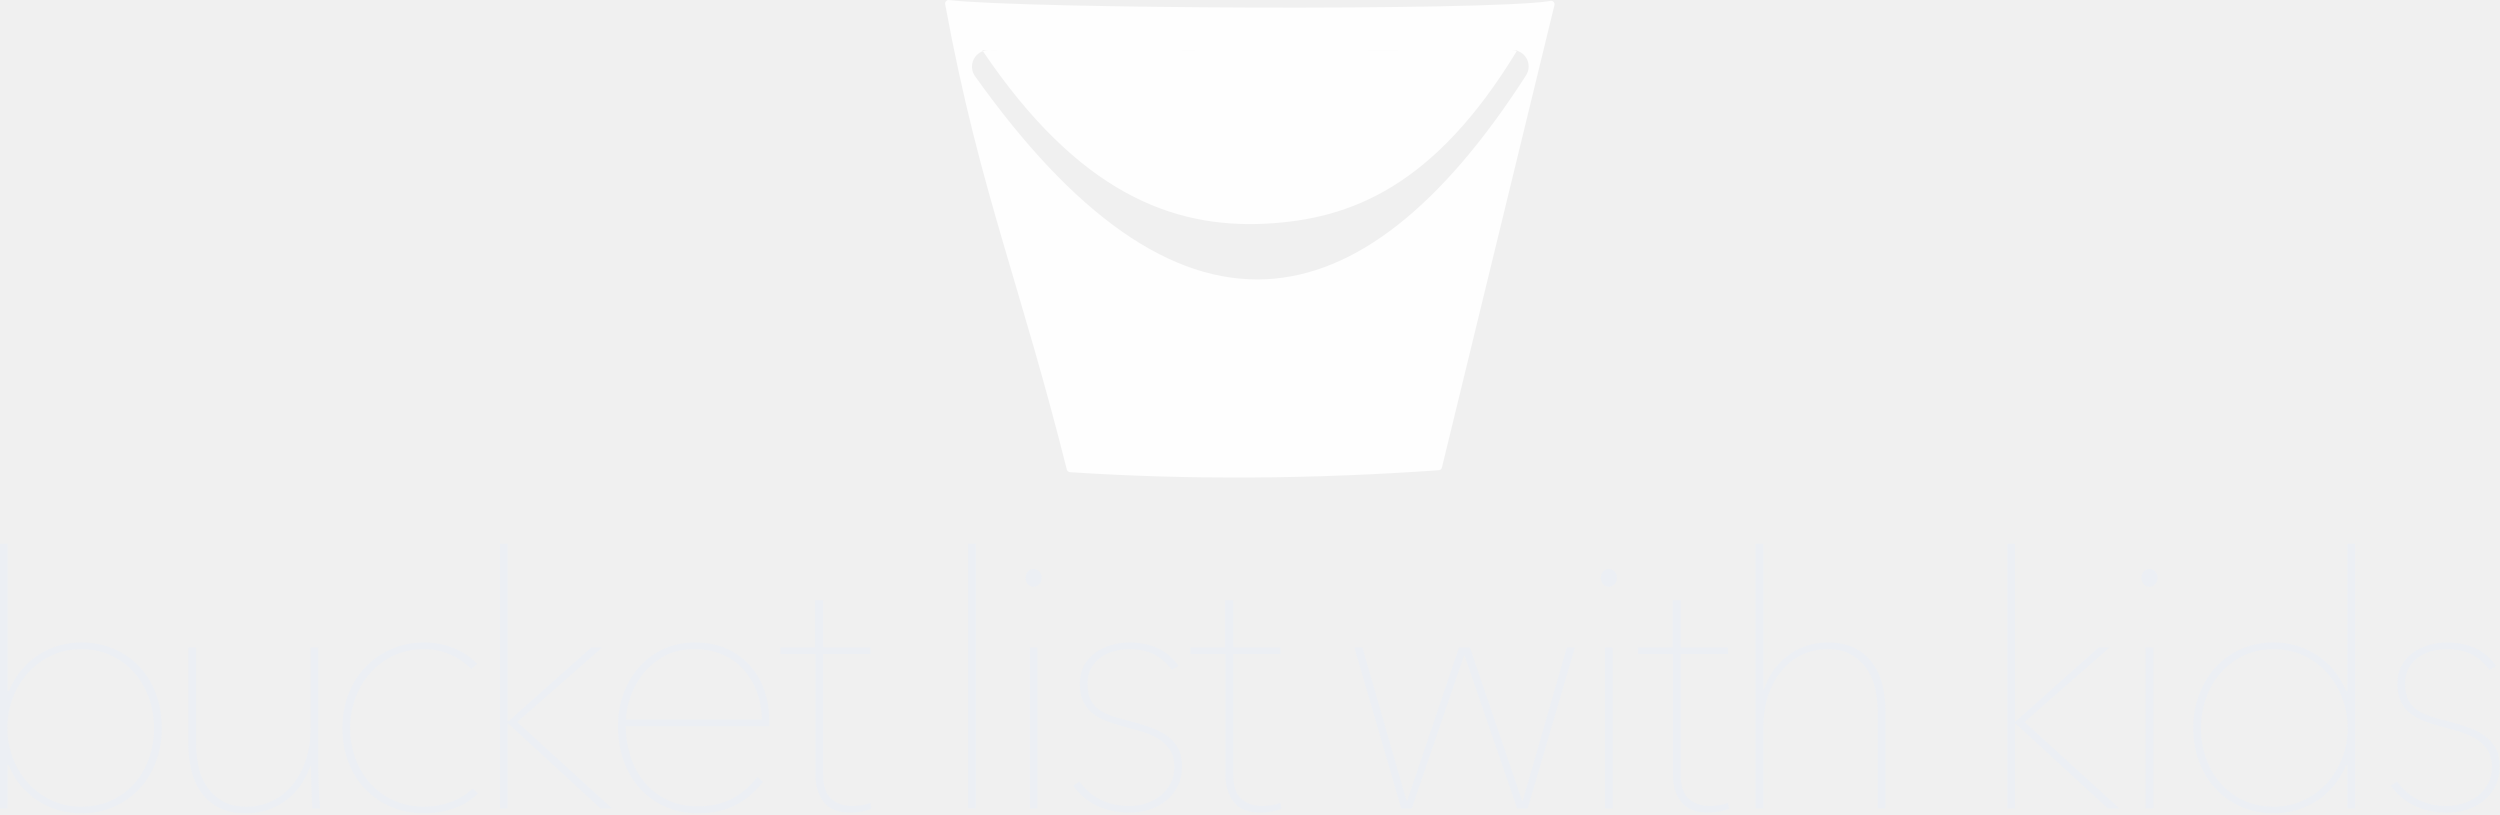
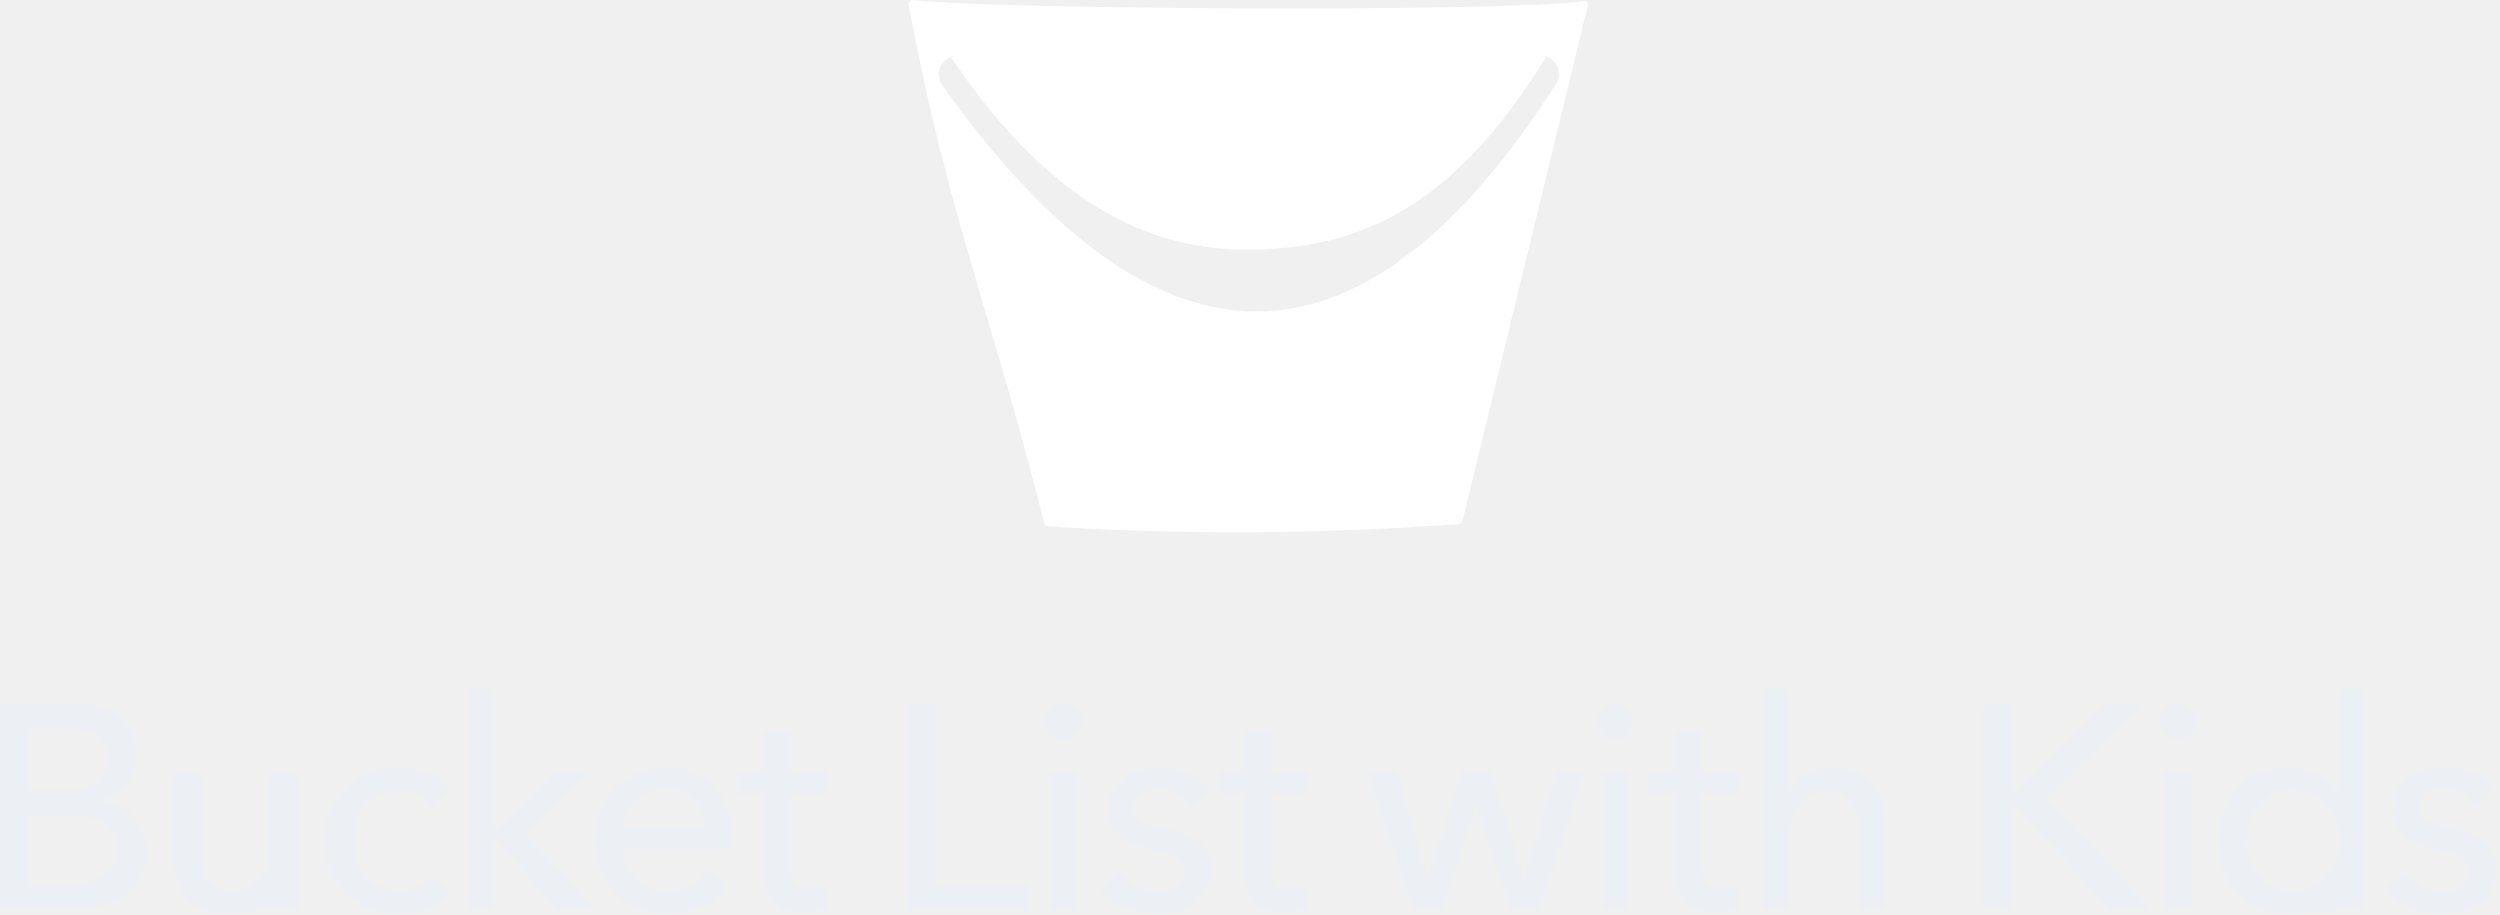
- <svg xmlns="http://www.w3.org/2000/svg" width="100%" height="100%" viewBox="0 0 1904 620" version="1.1" xml:space="preserve" style="fill-rule:evenodd;clip-rule:evenodd;stroke-linejoin:round;stroke-miterlimit:1.414;">
-   <g transform="matrix(7.35728,0,0,7.35728,-522.038,-4591.89)">
-     <path d="M71.861,695.674c0.725,-1.667 1.758,-2.923 3.099,-3.769c1.341,-0.846 2.809,-1.269 4.404,-1.269c1.233,0 2.362,0.224 3.389,0.671c1.027,0.447 1.909,1.063 2.646,1.848c0.737,0.786 1.305,1.722 1.704,2.809c0.398,1.088 0.598,2.272 0.598,3.552c0,1.257 -0.206,2.423 -0.617,3.498c-0.41,1.075 -0.984,2.006 -1.721,2.791c-0.737,0.785 -1.619,1.401 -2.646,1.848c-1.027,0.447 -2.145,0.671 -3.353,0.671c-0.797,0 -1.576,-0.109 -2.338,-0.326c-0.761,-0.218 -1.468,-0.538 -2.12,-0.961c-0.652,-0.423 -1.244,-0.942 -1.776,-1.558c-0.532,-0.616 -0.954,-1.335 -1.269,-2.157l-0.108,0l0,4.495l-0.798,0l0,-27.402l0.798,0l0,15.259l0.108,0Zm15.042,3.842c0,-1.087 -0.175,-2.126 -0.525,-3.117c-0.351,-0.99 -0.852,-1.86 -1.505,-2.609c-0.652,-0.749 -1.443,-1.348 -2.374,-1.795c-0.93,-0.447 -1.975,-0.67 -3.135,-0.67c-1.111,0 -2.132,0.217 -3.063,0.652c-0.93,0.435 -1.733,1.021 -2.41,1.758c-0.676,0.737 -1.208,1.601 -1.595,2.592c-0.386,0.99 -0.58,2.042 -0.58,3.153c0,1.112 0.194,2.163 0.58,3.153c0.387,0.991 0.919,1.855 1.595,2.592c0.677,0.737 1.48,1.323 2.41,1.758c0.931,0.435 1.952,0.652 3.063,0.652c1.16,0 2.205,-0.217 3.135,-0.652c0.931,-0.435 1.722,-1.021 2.374,-1.758c0.653,-0.737 1.154,-1.601 1.505,-2.592c0.35,-0.99 0.525,-2.029 0.525,-3.117Z" style="fill:#eceff4;fill-rule:nonzero;" />
-     <path d="M103.069,703.431c-0.266,0.773 -0.623,1.468 -1.07,2.084c-0.447,0.616 -0.96,1.13 -1.54,1.54c-0.58,0.411 -1.208,0.725 -1.885,0.943c-0.676,0.217 -1.377,0.326 -2.102,0.326c-1.16,0 -2.126,-0.205 -2.9,-0.616c-0.773,-0.411 -1.389,-0.955 -1.848,-1.631c-0.459,-0.677 -0.785,-1.438 -0.979,-2.284c-0.193,-0.845 -0.29,-1.703 -0.29,-2.573l0,-10.076l0.798,0l0,10.003c0,0.701 0.072,1.432 0.217,2.193c0.145,0.761 0.417,1.456 0.816,2.084c0.398,0.629 0.93,1.154 1.594,1.577c0.665,0.423 1.529,0.634 2.592,0.634c0.918,0 1.782,-0.187 2.592,-0.562c0.809,-0.374 1.51,-0.912 2.102,-1.612c0.592,-0.701 1.063,-1.553 1.413,-2.556c0.351,-1.003 0.526,-2.144 0.526,-3.425l0,-8.336l0.797,0l0,12.468c0,0.266 0.006,0.592 0.018,0.979c0.012,0.386 0.025,0.779 0.037,1.178c0.012,0.398 0.03,0.779 0.054,1.141c0.024,0.363 0.048,0.665 0.072,0.907l-0.797,0c-0.024,-0.242 -0.042,-0.544 -0.054,-0.907c-0.012,-0.362 -0.024,-0.755 -0.037,-1.178c-0.012,-0.422 -0.024,-0.833 -0.036,-1.232c-0.012,-0.399 -0.018,-0.755 -0.018,-1.069l-0.072,0Z" style="fill:#eceff4;fill-rule:nonzero;" />
-     <path d="M119.741,693.391c-0.628,-0.653 -1.365,-1.16 -2.211,-1.522c-0.845,-0.363 -1.727,-0.544 -2.645,-0.544c-1.184,0 -2.248,0.223 -3.19,0.67c-0.942,0.447 -1.746,1.046 -2.41,1.795c-0.665,0.749 -1.178,1.619 -1.541,2.609c-0.362,0.991 -0.543,2.03 -0.543,3.117c0,1.088 0.181,2.127 0.543,3.117c0.363,0.991 0.876,1.855 1.541,2.592c0.664,0.737 1.468,1.323 2.41,1.758c0.942,0.435 2.006,0.652 3.19,0.652c0.918,0 1.818,-0.157 2.7,-0.471c0.882,-0.314 1.649,-0.785 2.301,-1.413l0.544,0.507c-0.725,0.725 -1.577,1.25 -2.555,1.577c-0.979,0.326 -1.976,0.489 -2.99,0.489c-1.233,0 -2.362,-0.218 -3.389,-0.652c-1.027,-0.435 -1.921,-1.04 -2.683,-1.813c-0.761,-0.773 -1.353,-1.703 -1.776,-2.791c-0.422,-1.087 -0.634,-2.271 -0.634,-3.552c0,-1.28 0.212,-2.464 0.634,-3.552c0.423,-1.087 1.015,-2.023 1.776,-2.809c0.762,-0.785 1.656,-1.401 2.683,-1.848c1.027,-0.447 2.156,-0.671 3.389,-0.671c1.063,0 2.072,0.194 3.026,0.58c0.955,0.387 1.77,0.93 2.447,1.631l-0.617,0.544Z" style="fill:#eceff4;fill-rule:nonzero;" />
-     <path d="M123.547,698.828l8.627,-7.684l1.123,0l-8.807,7.72l9.822,8.953l-1.196,0l-9.569,-8.808l-0.036,0l0,8.808l-0.797,0l0,-27.402l0.797,0l0,18.413l0.036,0Z" style="fill:#eceff4;fill-rule:nonzero;" />
-     <path d="M135.726,699.299c0,1.015 0.151,2.018 0.453,3.008c0.302,0.991 0.761,1.879 1.377,2.664c0.616,0.786 1.395,1.42 2.338,1.903c0.942,0.483 2.054,0.725 3.334,0.725c1.305,0 2.465,-0.26 3.48,-0.779c1.015,-0.52 1.897,-1.275 2.646,-2.266l0.58,0.508c-0.822,1.063 -1.782,1.873 -2.882,2.428c-1.099,0.556 -2.374,0.834 -3.824,0.834c-1.232,0 -2.356,-0.224 -3.37,-0.671c-1.015,-0.447 -1.891,-1.069 -2.628,-1.866c-0.737,-0.798 -1.305,-1.752 -1.704,-2.864c-0.398,-1.111 -0.598,-2.319 -0.598,-3.624c0,-1.257 0.206,-2.416 0.616,-3.48c0.411,-1.063 0.973,-1.981 1.686,-2.754c0.713,-0.774 1.552,-1.372 2.519,-1.794c0.966,-0.423 2.005,-0.635 3.117,-0.635c1.305,0 2.44,0.23 3.407,0.689c0.967,0.459 1.77,1.063 2.41,1.812c0.641,0.749 1.118,1.601 1.432,2.555c0.314,0.955 0.471,1.927 0.471,2.918l0,0.689l-14.86,0Zm14.099,-0.689c-0.024,-1.087 -0.211,-2.078 -0.562,-2.972c-0.35,-0.894 -0.827,-1.661 -1.431,-2.301c-0.605,-0.641 -1.329,-1.136 -2.175,-1.487c-0.846,-0.35 -1.788,-0.525 -2.827,-0.525c-1.257,0 -2.332,0.26 -3.226,0.779c-0.894,0.52 -1.625,1.16 -2.193,1.921c-0.568,0.761 -0.985,1.559 -1.25,2.392c-0.266,0.834 -0.399,1.565 -0.399,2.193l14.063,0Z" style="fill:#eceff4;fill-rule:nonzero;" />
-     <path d="M161.17,707.853c-0.29,0.121 -0.628,0.217 -1.015,0.29c-0.387,0.072 -0.761,0.108 -1.124,0.108c-1.305,0 -2.241,-0.368 -2.809,-1.105c-0.568,-0.737 -0.851,-1.661 -0.851,-2.773l0,-12.541l-3.625,0l0,-0.688l3.588,0l0,-4.893l0.834,0l0,4.893l4.893,0l0,0.688l-4.893,0l0,12.541c0,1.136 0.278,1.951 0.834,2.447c0.555,0.495 1.292,0.743 2.211,0.743c0.676,0 1.292,-0.109 1.848,-0.326l0.109,0.616Z" style="fill:#eceff4;fill-rule:nonzero;" />
-     <rect x="171.173" y="680.415" width="0.797" height="27.401" style="fill:#eceff4;fill-rule:nonzero;" />
-     <path d="M177.951,684.873c-0.217,0 -0.41,-0.084 -0.58,-0.253c-0.169,-0.17 -0.253,-0.399 -0.253,-0.689c0,-0.266 0.084,-0.483 0.253,-0.653c0.17,-0.169 0.363,-0.253 0.58,-0.253c0.218,0 0.411,0.084 0.58,0.253c0.169,0.17 0.254,0.387 0.254,0.653c0,0.29 -0.091,0.519 -0.272,0.689c-0.181,0.169 -0.368,0.253 -0.562,0.253Zm-0.398,22.944l0,-16.673l0.797,0l0,16.673l-0.797,0Z" style="fill:#eceff4;fill-rule:nonzero;" />
-     <path d="M193.319,703.467c0,0.749 -0.145,1.42 -0.435,2.012c-0.29,0.592 -0.682,1.093 -1.178,1.504c-0.495,0.411 -1.069,0.725 -1.721,0.942c-0.653,0.218 -1.353,0.326 -2.102,0.326c-1.233,0 -2.35,-0.235 -3.353,-0.706c-1.003,-0.472 -1.831,-1.166 -2.483,-2.084l0.652,-0.435c1.209,1.691 2.948,2.537 5.22,2.537c0.531,0 1.069,-0.085 1.613,-0.254c0.543,-0.169 1.039,-0.423 1.486,-0.761c0.447,-0.338 0.809,-0.761 1.087,-1.269c0.278,-0.507 0.417,-1.087 0.417,-1.739c0,-0.774 -0.175,-1.402 -0.526,-1.885c-0.35,-0.483 -0.791,-0.87 -1.323,-1.16c-0.531,-0.29 -1.117,-0.526 -1.757,-0.707c-0.641,-0.181 -1.239,-0.344 -1.795,-0.489c-0.604,-0.169 -1.172,-0.357 -1.703,-0.562c-0.532,-0.205 -0.997,-0.471 -1.396,-0.797c-0.398,-0.327 -0.712,-0.731 -0.942,-1.215c-0.229,-0.483 -0.344,-1.087 -0.344,-1.812c0,-0.725 0.145,-1.353 0.435,-1.885c0.29,-0.531 0.676,-0.972 1.16,-1.323c0.483,-0.35 1.033,-0.616 1.649,-0.797c0.616,-0.181 1.238,-0.272 1.866,-0.272c2.272,0 3.975,0.81 5.111,2.429l-0.689,0.398c-0.556,-0.725 -1.184,-1.262 -1.885,-1.613c-0.7,-0.35 -1.546,-0.525 -2.537,-0.525c-0.459,0 -0.942,0.06 -1.45,0.181c-0.507,0.121 -0.972,0.32 -1.395,0.598c-0.423,0.278 -0.773,0.647 -1.051,1.106c-0.278,0.459 -0.417,1.015 -0.417,1.667c0,0.725 0.115,1.305 0.344,1.74c0.23,0.435 0.55,0.785 0.961,1.051c0.411,0.266 0.906,0.489 1.486,0.67c0.58,0.182 1.22,0.357 1.921,0.526c0.652,0.169 1.287,0.368 1.903,0.598c0.616,0.23 1.16,0.513 1.631,0.852c0.471,0.338 0.846,0.761 1.124,1.268c0.277,0.508 0.416,1.136 0.416,1.885Z" style="fill:#eceff4;fill-rule:nonzero;" />
-     <path d="M203.613,707.853c-0.29,0.121 -0.628,0.217 -1.015,0.29c-0.386,0.072 -0.761,0.108 -1.123,0.108c-1.305,0 -2.242,-0.368 -2.809,-1.105c-0.568,-0.737 -0.852,-1.661 -0.852,-2.773l0,-12.541l-3.625,0l0,-0.688l3.589,0l0,-4.893l0.833,0l0,4.893l4.893,0l0,0.688l-4.893,0l0,12.541c0,1.136 0.278,1.951 0.834,2.447c0.556,0.495 1.293,0.743 2.211,0.743c0.676,0 1.293,-0.109 1.848,-0.326l0.109,0.616Z" style="fill:#eceff4;fill-rule:nonzero;" />
-     <path d="M229.093,707.817l-1.087,0l-5.437,-15.803l-0.072,0l-5.401,15.803l-1.087,0l-4.857,-16.673l0.834,0l4.567,15.875l0.072,0l5.364,-15.875l1.124,0l5.401,15.875l0.072,0l4.567,-15.875l0.834,0l-4.894,16.673Z" style="fill:#eceff4;fill-rule:nonzero;" />
-     <path d="M237.502,684.873c-0.217,0 -0.41,-0.084 -0.58,-0.253c-0.169,-0.17 -0.253,-0.399 -0.253,-0.689c0,-0.266 0.084,-0.483 0.253,-0.653c0.17,-0.169 0.363,-0.253 0.58,-0.253c0.218,0 0.411,0.084 0.58,0.253c0.169,0.17 0.254,0.387 0.254,0.653c0,0.29 -0.091,0.519 -0.272,0.689c-0.181,0.169 -0.368,0.253 -0.562,0.253Zm-0.398,22.944l0,-16.673l0.797,0l0,16.673l-0.797,0Z" style="fill:#eceff4;fill-rule:nonzero;" />
-     <path d="M249.934,707.853c-0.29,0.121 -0.628,0.217 -1.014,0.29c-0.387,0.072 -0.762,0.108 -1.124,0.108c-1.305,0 -2.241,-0.368 -2.809,-1.105c-0.568,-0.737 -0.852,-1.661 -0.852,-2.773l0,-12.541l-3.624,0l0,-0.688l3.588,0l0,-4.893l0.834,0l0,4.893l4.893,0l0,0.688l-4.893,0l0,12.541c0,1.136 0.277,1.951 0.833,2.447c0.556,0.495 1.293,0.743 2.211,0.743c0.677,0 1.293,-0.109 1.849,-0.326l0.108,0.616Z" style="fill:#eceff4;fill-rule:nonzero;" />
-     <path d="M253.559,695.529c0.242,-0.773 0.586,-1.462 1.033,-2.066c0.447,-0.604 0.96,-1.117 1.54,-1.54c0.58,-0.423 1.209,-0.743 1.885,-0.961c0.677,-0.217 1.377,-0.326 2.102,-0.326c1.16,0 2.127,0.206 2.9,0.616c0.773,0.411 1.389,0.955 1.849,1.631c0.459,0.677 0.785,1.438 0.978,2.284c0.193,0.846 0.29,1.703 0.29,2.573l0,10.077l-0.797,0l0,-10.004c0,-0.677 -0.073,-1.402 -0.218,-2.175c-0.145,-0.773 -0.417,-1.474 -0.815,-2.102c-0.399,-0.628 -0.937,-1.154 -1.613,-1.577c-0.677,-0.423 -1.535,-0.634 -2.574,-0.634c-0.918,0 -1.782,0.187 -2.591,0.562c-0.81,0.374 -1.51,0.912 -2.102,1.613c-0.592,0.7 -1.064,1.552 -1.414,2.555c-0.35,1.003 -0.526,2.144 -0.526,3.425l0,8.337l-0.797,0l0,-27.402l0.797,0l0,15.114l0.073,0Z" style="fill:#eceff4;fill-rule:nonzero;" />
-     <path d="M279.583,698.828l8.626,-7.684l1.124,0l-8.808,7.72l9.823,8.953l-1.196,0l-9.569,-8.808l-0.036,0l0,8.808l-0.798,0l0,-27.402l0.798,0l0,18.413l0.036,0Z" style="fill:#eceff4;fill-rule:nonzero;" />
-     <path d="M293.465,684.873c-0.217,0 -0.411,-0.084 -0.58,-0.253c-0.169,-0.17 -0.254,-0.399 -0.254,-0.689c0,-0.266 0.085,-0.483 0.254,-0.653c0.169,-0.169 0.363,-0.253 0.58,-0.253c0.217,0 0.411,0.084 0.58,0.253c0.169,0.17 0.254,0.387 0.254,0.653c0,0.29 -0.091,0.519 -0.272,0.689c-0.181,0.169 -0.369,0.253 -0.562,0.253Zm-0.399,22.944l0,-16.673l0.798,0l0,16.673l-0.798,0Z" style="fill:#eceff4;fill-rule:nonzero;" />
-     <path d="M313.944,680.415l0.797,0l0,27.402l-0.797,0l0,-4.495l-0.109,0c-0.725,1.643 -1.758,2.888 -3.099,3.733c-1.341,0.846 -2.809,1.269 -4.404,1.269c-1.208,0 -2.326,-0.224 -3.353,-0.671c-1.027,-0.447 -1.909,-1.063 -2.645,-1.848c-0.737,-0.785 -1.311,-1.716 -1.722,-2.791c-0.411,-1.075 -0.616,-2.241 -0.616,-3.498c0,-1.256 0.205,-2.428 0.616,-3.515c0.411,-1.088 0.985,-2.03 1.722,-2.828c0.736,-0.797 1.618,-1.419 2.645,-1.866c1.027,-0.447 2.145,-0.671 3.353,-0.671c1.595,0 3.063,0.423 4.404,1.269c1.341,0.846 2.374,2.102 3.099,3.769l0.109,0l0,-15.259Zm-15.151,19.101c0,1.088 0.175,2.127 0.526,3.117c0.35,0.991 0.851,1.855 1.504,2.592c0.652,0.737 1.444,1.323 2.374,1.758c0.93,0.435 1.975,0.652 3.135,0.652c1.112,0 2.133,-0.217 3.063,-0.652c0.93,-0.435 1.734,-1.021 2.41,-1.758c0.677,-0.737 1.208,-1.601 1.595,-2.592c0.387,-0.99 0.58,-2.041 0.58,-3.153c0,-1.111 -0.193,-2.163 -0.58,-3.153c-0.387,-0.991 -0.918,-1.855 -1.595,-2.592c-0.676,-0.737 -1.48,-1.323 -2.41,-1.758c-0.93,-0.435 -1.951,-0.652 -3.063,-0.652c-1.16,0 -2.205,0.223 -3.135,0.67c-0.93,0.447 -1.722,1.046 -2.374,1.795c-0.653,0.749 -1.154,1.619 -1.504,2.609c-0.351,0.991 -0.526,2.03 -0.526,3.117Z" style="fill:#eceff4;fill-rule:nonzero;" />
-     <path d="M329.71,703.467c0,0.749 -0.145,1.42 -0.435,2.012c-0.29,0.592 -0.682,1.093 -1.178,1.504c-0.495,0.411 -1.069,0.725 -1.721,0.942c-0.653,0.218 -1.353,0.326 -2.102,0.326c-1.233,0 -2.35,-0.235 -3.353,-0.706c-1.003,-0.472 -1.831,-1.166 -2.483,-2.084l0.652,-0.435c1.209,1.691 2.948,2.537 5.22,2.537c0.531,0 1.069,-0.085 1.613,-0.254c0.543,-0.169 1.039,-0.423 1.486,-0.761c0.447,-0.338 0.809,-0.761 1.087,-1.269c0.278,-0.507 0.417,-1.087 0.417,-1.739c0,-0.774 -0.175,-1.402 -0.526,-1.885c-0.35,-0.483 -0.791,-0.87 -1.323,-1.16c-0.531,-0.29 -1.117,-0.526 -1.758,-0.707c-0.64,-0.181 -1.238,-0.344 -1.794,-0.489c-0.604,-0.169 -1.172,-0.357 -1.703,-0.562c-0.532,-0.205 -0.997,-0.471 -1.396,-0.797c-0.398,-0.327 -0.712,-0.731 -0.942,-1.215c-0.23,-0.483 -0.344,-1.087 -0.344,-1.812c0,-0.725 0.145,-1.353 0.435,-1.885c0.29,-0.531 0.676,-0.972 1.159,-1.323c0.484,-0.35 1.033,-0.616 1.65,-0.797c0.616,-0.181 1.238,-0.272 1.866,-0.272c2.272,0 3.975,0.81 5.111,2.429l-0.689,0.398c-0.556,-0.725 -1.184,-1.262 -1.885,-1.613c-0.7,-0.35 -1.546,-0.525 -2.537,-0.525c-0.459,0 -0.942,0.06 -1.45,0.181c-0.507,0.121 -0.972,0.32 -1.395,0.598c-0.423,0.278 -0.773,0.647 -1.051,1.106c-0.278,0.459 -0.417,1.015 -0.417,1.667c0,0.725 0.115,1.305 0.344,1.74c0.23,0.435 0.55,0.785 0.961,1.051c0.411,0.266 0.906,0.489 1.486,0.67c0.58,0.182 1.22,0.357 1.921,0.526c0.652,0.169 1.287,0.368 1.903,0.598c0.616,0.23 1.16,0.513 1.631,0.852c0.471,0.338 0.846,0.761 1.123,1.268c0.278,0.508 0.417,1.136 0.417,1.885Z" style="fill:#eceff4;fill-rule:nonzero;" />
+ <svg xmlns="http://www.w3.org/2000/svg" width="100%" height="100%" viewBox="0 0 410 150" version="1.1" xml:space="preserve" style="fill-rule:evenodd;clip-rule:evenodd;stroke-linejoin:round;stroke-miterlimit:1.414;">
+   <g transform="matrix(1,0,0,1,-649.036,-610.055)">
+     <g transform="matrix(1.76575,0,0,1.76575,425.459,-490.55)">
+       <path d="M126.619,688.853C126.619,688.697 126.746,688.57 126.902,688.57C128.169,688.57 133.252,688.57 133.252,688.57C133.977,688.57 134.702,688.652 135.427,688.815C136.151,688.978 136.799,689.25 137.37,689.63C137.941,690.011 138.403,690.509 138.757,691.126C139.11,691.742 139.287,692.512 139.287,693.436C139.287,694.505 138.979,695.402 138.362,696.127C137.746,696.852 136.931,697.351 135.916,697.623L135.916,697.677C136.532,697.749 137.103,697.908 137.628,698.153C138.154,698.397 138.607,698.719 138.988,699.118C139.368,699.516 139.663,699.988 139.871,700.531C140.08,701.075 140.184,701.682 140.184,702.353C140.184,703.277 139.993,704.083 139.613,704.772C139.232,705.461 138.716,706.027 138.063,706.471C137.411,706.915 136.645,707.25 135.766,707.477C134.887,707.703 133.95,707.817 132.953,707.817C132.953,707.817 128.133,707.817 126.902,707.817C126.746,707.816 126.619,707.69 126.619,707.533C126.619,705.337 126.619,691.05 126.619,688.853ZM129.31,696.698L132.817,696.698C133.324,696.698 133.809,696.639 134.271,696.522C134.733,696.404 135.137,696.223 135.481,695.978C135.825,695.733 136.097,695.425 136.296,695.054C136.496,694.682 136.595,694.234 136.595,693.708C136.595,692.675 136.215,691.937 135.454,691.493C134.693,691.049 133.669,690.827 132.382,690.827L129.31,690.827L129.31,696.698ZM129.31,705.533L132.681,705.533C133.243,705.533 133.809,705.483 134.38,705.384C134.951,705.284 135.467,705.107 135.929,704.853C136.392,704.6 136.763,704.26 137.044,703.834C137.325,703.408 137.465,702.869 137.465,702.217C137.465,701.075 137.076,700.25 136.296,699.743C135.517,699.235 134.394,698.982 132.926,698.982L129.31,698.982L129.31,705.533Z" style="fill:rgb(236,239,244);fill-rule:nonzero;" />
+       <path d="M151.945,707.817C151.92,707.816 151.897,707.798 151.891,707.773C151.536,707.561 148.443,708.17 147.551,708.17C146.717,708.17 145.997,708.034 145.39,707.762C144.782,707.49 144.284,707.114 143.894,706.634C143.505,706.154 143.215,705.596 143.025,704.962C142.834,704.328 142.739,703.648 142.739,702.923C142.739,702.923 142.739,696.636 142.739,695.214C142.739,695.139 142.769,695.067 142.822,695.014C142.875,694.961 142.947,694.931 143.022,694.931C143.514,694.931 144.52,694.931 145.011,694.931C145.168,694.931 145.294,695.058 145.294,695.214C145.294,696.538 145.294,702.054 145.294,702.054C145.294,702.579 145.335,703.082 145.417,703.562C145.498,704.042 145.648,704.464 145.865,704.826C146.083,705.189 146.382,705.479 146.762,705.696C147.143,705.914 147.632,706.022 148.23,706.022C149.263,706.022 150.097,705.637 150.731,704.867C151.365,704.097 151.683,703.068 151.683,701.782C151.683,701.782 151.683,696.507 151.683,695.214C151.683,695.139 151.712,695.067 151.766,695.014C151.819,694.961 151.891,694.931 151.966,694.931C152.457,694.931 153.463,694.931 153.955,694.931C154.111,694.931 154.238,695.058 154.238,695.214C154.238,696.853 154.238,705.044 154.238,705.044C154.238,705.388 154.247,705.832 154.265,706.376C154.279,706.792 154.298,707.171 154.323,707.512C154.328,707.591 154.301,707.668 154.248,707.726C154.194,707.784 154.119,707.816 154.04,707.816C153.432,707.817 152.115,707.817 151.945,707.817Z" style="fill:rgb(236,239,244);fill-rule:nonzero;" />
+       <path d="M166.835,698.009C166.776,698.056 166.701,698.078 166.626,698.07C166.551,698.061 166.482,698.023 166.435,697.964C166.175,697.646 165.824,697.374 165.383,697.147C164.84,696.866 164.26,696.725 163.644,696.725C162.973,696.725 162.379,696.852 161.863,697.106C161.346,697.36 160.907,697.7 160.545,698.125C160.182,698.551 159.906,699.045 159.715,699.607C159.525,700.169 159.43,700.758 159.43,701.374C159.43,701.99 159.525,702.579 159.715,703.141C159.906,703.703 160.182,704.197 160.545,704.622C160.907,705.048 161.351,705.388 161.877,705.642C162.402,705.896 163,706.022 163.671,706.022C164.323,706.022 164.917,705.896 165.451,705.642C165.895,705.431 166.273,705.158 166.586,704.823C166.69,704.708 166.868,704.7 166.983,704.804C167.315,705.102 167.945,705.672 168.273,705.969C168.329,706.02 168.363,706.091 168.366,706.167C168.369,706.243 168.342,706.317 168.29,706.373C167.78,706.904 167.165,707.327 166.443,707.64C165.628,707.993 164.704,708.17 163.671,708.17C162.674,708.17 161.754,708.007 160.912,707.681C160.069,707.354 159.339,706.897 158.723,706.308C158.107,705.719 157.622,705.007 157.269,704.174C156.916,703.34 156.739,702.407 156.739,701.374C156.739,700.359 156.911,699.435 157.255,698.601C157.6,697.767 158.08,697.052 158.696,696.454C159.312,695.856 160.042,695.393 160.884,695.067C161.727,694.741 162.638,694.578 163.616,694.578C164.522,694.578 165.424,694.759 166.321,695.122C167.118,695.444 167.768,695.894 168.272,696.474C168.321,696.532 168.345,696.607 168.338,696.682C168.331,696.758 168.293,696.828 168.234,696.875C167.882,697.162 167.193,697.719 166.835,698.009Z" style="fill:rgb(236,239,244);fill-rule:nonzero;" />
+       <path d="M172.533,700.531L172.614,700.531C172.614,700.531 177.257,695.725 177.94,695.018C177.994,694.962 178.067,694.931 178.144,694.931C178.552,694.931 179.907,694.931 180.75,694.931C180.865,694.931 180.969,695.001 181.012,695.108C181.055,695.215 181.029,695.338 180.947,695.418C179.498,696.821 175.414,700.776 175.414,700.776C175.414,700.776 180.05,705.758 181.523,707.34C181.599,707.423 181.62,707.543 181.575,707.646C181.53,707.75 181.428,707.817 181.315,707.817C180.456,707.817 179,707.817 178.561,707.817C178.479,707.817 178.401,707.781 178.347,707.719C177.631,706.896 172.614,701.129 172.614,701.129L172.533,701.129C172.533,701.129 172.533,706.26 172.533,707.533C172.533,707.608 172.503,707.68 172.45,707.734C172.397,707.787 172.325,707.817 172.25,707.817C171.758,707.817 170.752,707.817 170.261,707.817C170.185,707.817 170.113,707.787 170.06,707.734C170.007,707.68 169.977,707.608 169.977,707.533C169.977,705.247 169.977,689.835 169.977,687.549C169.977,687.474 170.007,687.401 170.06,687.348C170.113,687.295 170.185,687.265 170.261,687.265C170.752,687.265 171.758,687.265 172.25,687.265C172.406,687.265 172.533,687.392 172.533,687.549C172.533,689.471 172.533,700.531 172.533,700.531Z" style="fill:rgb(236,239,244);fill-rule:nonzero;" />
+       <path d="M192.105,700.232C192.087,699.725 192.001,699.249 191.847,698.805C191.693,698.361 191.466,697.976 191.167,697.65C190.868,697.323 190.497,697.065 190.053,696.875C189.609,696.685 189.088,696.59 188.49,696.59C187.946,696.59 187.434,696.685 186.954,696.875C186.474,697.065 186.057,697.323 185.703,697.65C185.35,697.976 185.06,698.361 184.833,698.805C184.607,699.249 184.475,699.725 184.439,700.232L192.105,700.232ZM194.688,701.265C194.688,701.41 194.688,701.555 194.688,701.7C194.688,701.755 194.686,701.81 194.684,701.865C194.677,702.016 194.552,702.135 194.401,702.135C192.81,702.135 184.439,702.135 184.439,702.135C184.457,702.679 184.58,703.191 184.806,703.671C185.033,704.151 185.336,704.568 185.717,704.921C186.097,705.275 186.537,705.551 187.035,705.751C187.534,705.95 188.064,706.05 188.626,706.05C189.495,706.05 190.248,705.859 190.882,705.479C191.422,705.155 191.863,704.772 192.206,704.329C192.252,704.268 192.321,704.229 192.397,704.219C192.472,704.21 192.549,704.232 192.608,704.279C192.957,704.558 193.612,705.084 193.953,705.358C194.012,705.405 194.049,705.474 194.057,705.549C194.065,705.624 194.043,705.699 193.996,705.757C193.345,706.549 192.593,707.141 191.738,707.531C190.805,707.957 189.767,708.17 188.626,708.17C187.647,708.17 186.741,708.007 185.907,707.681C185.074,707.354 184.358,706.897 183.76,706.308C183.162,705.719 182.69,705.007 182.346,704.174C182.002,703.34 181.83,702.416 181.83,701.401C181.83,700.404 181.997,699.485 182.332,698.642C182.668,697.799 183.134,697.079 183.732,696.481C184.331,695.883 185.037,695.416 185.853,695.081C186.668,694.746 187.547,694.578 188.49,694.578C189.432,694.578 190.288,694.732 191.059,695.04C191.829,695.348 192.481,695.792 193.016,696.372C193.55,696.952 193.963,697.654 194.253,698.479C194.543,699.303 194.688,700.232 194.688,701.265Z" style="fill:rgb(236,239,244);fill-rule:nonzero;" />
+       <path d="M203.468,696.741C203.468,696.816 203.438,696.888 203.385,696.942C203.332,696.995 203.26,697.024 203.185,697.024C202.364,697.024 200.043,697.024 200.043,697.024L200.043,703.739C200.043,704.518 200.188,705.075 200.478,705.411C200.768,705.746 201.23,705.914 201.864,705.914C202.1,705.914 202.353,705.886 202.625,705.832C202.757,705.806 202.883,705.773 203.002,705.734C203.087,705.705 203.179,705.718 203.252,705.769C203.325,705.819 203.37,705.901 203.374,705.99C203.392,706.431 203.419,707.121 203.433,707.468C203.438,707.596 203.357,707.711 203.235,707.749C202.983,707.826 202.712,707.889 202.421,707.939C202.05,708.002 201.665,708.034 201.266,708.034C200.052,708.034 199.123,707.699 198.48,707.028C197.836,706.358 197.515,705.352 197.515,704.011L197.515,697.024C197.515,697.024 195.974,697.024 195.324,697.024C195.249,697.024 195.177,696.995 195.124,696.942C195.071,696.888 195.041,696.816 195.041,696.741C195.041,696.341 195.041,695.615 195.041,695.214C195.041,695.139 195.071,695.067 195.124,695.014C195.177,694.961 195.249,694.931 195.324,694.931C195.974,694.931 197.515,694.931 197.515,694.931C197.515,694.931 197.515,692.382 197.515,691.517C197.515,691.361 197.642,691.234 197.798,691.234C198.284,691.234 199.273,691.234 199.76,691.234C199.916,691.234 200.043,691.361 200.043,691.517C200.043,692.382 200.043,694.931 200.043,694.931C200.043,694.931 202.364,694.931 203.185,694.931C203.26,694.931 203.332,694.961 203.385,695.014C203.438,695.067 203.468,695.139 203.468,695.214C203.468,695.615 203.468,696.341 203.468,696.741Z" style="fill:rgb(236,239,244);fill-rule:nonzero;" />
+       <path d="M213.553,705.424C213.553,705.424 220.375,705.424 221.86,705.424C221.935,705.424 222.007,705.454 222.06,705.507C222.114,705.56 222.143,705.632 222.143,705.707C222.143,706.168 222.143,707.073 222.143,707.533C222.143,707.608 222.114,707.68 222.06,707.734C222.007,707.787 221.935,707.816 221.86,707.817C220.295,707.817 212.711,707.817 211.145,707.817C210.989,707.816 210.862,707.69 210.862,707.533C210.862,705.337 210.862,691.05 210.862,688.853C210.862,688.697 210.989,688.57 211.145,688.57C211.662,688.57 212.753,688.57 213.27,688.57C213.426,688.57 213.553,688.697 213.553,688.853C213.553,691.061 213.553,705.424 213.553,705.424Z" style="fill:rgb(236,239,244);fill-rule:nonzero;" />
+       <path d="M226.656,707.533C226.656,707.608 226.626,707.68 226.573,707.734C226.52,707.787 226.448,707.817 226.373,707.817C225.881,707.817 224.875,707.817 224.384,707.817C224.309,707.817 224.237,707.787 224.184,707.734C224.13,707.68 224.101,707.608 224.101,707.533C224.101,705.826 224.101,696.922 224.101,695.214C224.101,695.139 224.13,695.067 224.184,695.014C224.237,694.961 224.309,694.931 224.384,694.931C224.875,694.931 225.881,694.931 226.373,694.931C226.448,694.931 226.52,694.961 226.573,695.014C226.626,695.067 226.656,695.139 226.656,695.214C226.656,696.922 226.656,705.826 226.656,707.533ZM227.091,690.283C227.091,690.754 226.923,691.144 226.588,691.452C226.253,691.76 225.849,691.914 225.378,691.914C224.907,691.914 224.508,691.755 224.182,691.438C223.856,691.121 223.693,690.736 223.693,690.283C223.693,689.812 223.856,689.417 224.182,689.1C224.508,688.783 224.907,688.625 225.378,688.625C225.849,688.625 226.253,688.783 226.588,689.1C226.923,689.417 227.091,689.812 227.091,690.283Z" style="fill:rgb(236,239,244);fill-rule:nonzero;" />
+       <path d="M237.496,697.992C237.436,698.043 237.358,698.066 237.28,698.057C237.202,698.047 237.131,698.006 237.085,697.943C236.814,697.584 236.463,697.282 236.034,697.038C235.509,696.739 234.92,696.59 234.267,696.59C233.977,696.59 233.688,696.621 233.398,696.685C233.108,696.748 232.849,696.848 232.623,696.984C232.396,697.12 232.215,697.292 232.079,697.5C231.943,697.709 231.875,697.967 231.875,698.275C231.875,698.819 232.12,699.222 232.609,699.485C233.099,699.747 233.832,699.988 234.811,700.205C235.427,700.35 235.998,700.522 236.524,700.721C237.049,700.921 237.507,701.17 237.896,701.469C238.286,701.768 238.59,702.126 238.807,702.543C239.025,702.96 239.133,703.449 239.133,704.011C239.133,704.772 238.988,705.415 238.698,705.941C238.408,706.466 238.023,706.897 237.543,707.232C237.063,707.567 236.515,707.807 235.898,707.952C235.282,708.097 234.648,708.17 233.996,708.17C233.017,708.17 232.061,707.98 231.128,707.599C230.284,707.255 229.57,706.748 228.985,706.078C228.936,706.021 228.912,705.947 228.918,705.872C228.924,705.797 228.959,705.728 229.016,705.679C229.361,705.385 230.039,704.808 230.395,704.505C230.454,704.455 230.53,704.432 230.607,704.44C230.684,704.447 230.754,704.486 230.801,704.547C231.125,704.952 231.542,705.298 232.052,705.587C232.659,705.932 233.325,706.104 234.05,706.104C234.376,706.104 234.689,706.072 234.988,706.009C235.287,705.945 235.559,705.841 235.803,705.696C236.048,705.551 236.243,705.361 236.388,705.125C236.533,704.89 236.605,704.591 236.605,704.228C236.605,703.63 236.32,703.186 235.749,702.896C235.178,702.606 234.34,702.334 233.234,702.081C232.8,701.972 232.36,701.841 231.916,701.687C231.472,701.532 231.069,701.32 230.706,701.048C230.344,700.776 230.049,700.436 229.823,700.028C229.596,699.621 229.483,699.118 229.483,698.52C229.483,697.831 229.624,697.237 229.904,696.739C230.185,696.241 230.552,695.833 231.005,695.516C231.458,695.199 231.975,694.963 232.555,694.809C233.135,694.655 233.733,694.578 234.349,694.578C235.273,694.578 236.166,694.759 237.027,695.122C237.794,695.445 238.407,695.898 238.865,696.481C238.956,696.6 238.938,696.77 238.823,696.867C238.496,697.146 237.846,697.695 237.496,697.992Z" style="fill:rgb(236,239,244);fill-rule:nonzero;" />
+       <path d="M248.131,696.741C248.131,696.816 248.101,696.888 248.048,696.942C247.995,696.995 247.923,697.024 247.848,697.024C247.028,697.024 244.706,697.024 244.706,697.024L244.706,703.739C244.706,704.518 244.851,705.075 245.141,705.411C245.431,705.746 245.893,705.914 246.527,705.914C246.763,705.914 247.017,705.886 247.289,705.832C247.421,705.806 247.546,705.773 247.666,705.734C247.75,705.705 247.842,705.718 247.915,705.769C247.989,705.819 248.034,705.901 248.037,705.99C248.055,706.431 248.082,707.121 248.096,707.468C248.101,707.596 248.02,707.711 247.898,707.749C247.646,707.826 247.375,707.889 247.085,707.939C246.713,708.002 246.328,708.034 245.929,708.034C244.715,708.034 243.786,707.699 243.143,707.028C242.5,706.358 242.178,705.352 242.178,704.011L242.178,697.024C242.178,697.024 240.637,697.024 239.987,697.024C239.912,697.024 239.84,696.995 239.787,696.942C239.734,696.888 239.704,696.816 239.704,696.741C239.704,696.341 239.704,695.615 239.704,695.214C239.704,695.139 239.734,695.067 239.787,695.014C239.84,694.961 239.912,694.931 239.987,694.931C240.637,694.931 242.178,694.931 242.178,694.931C242.178,694.931 242.178,692.382 242.178,691.517C242.178,691.361 242.305,691.234 242.461,691.234C242.948,691.234 243.936,691.234 244.423,691.234C244.579,691.234 244.706,691.361 244.706,691.517C244.706,692.382 244.706,694.931 244.706,694.931C244.706,694.931 247.028,694.931 247.848,694.931C247.923,694.931 247.995,694.961 248.048,695.014C248.101,695.067 248.131,695.139 248.131,695.214C248.131,695.615 248.131,696.341 248.131,696.741Z" style="fill:rgb(236,239,244);fill-rule:nonzero;" />
+       <path d="M256.129,694.931C256.255,694.931 256.365,695.014 256.401,695.134C256.816,696.54 259.249,704.772 259.249,704.772L259.304,704.772C259.304,704.772 261.879,696.524 262.314,695.13C262.351,695.012 262.46,694.931 262.584,694.931C263.086,694.931 264.359,694.931 264.86,694.931C264.983,694.931 265.092,695.011 265.13,695.129C265.571,696.518 268.193,704.772 268.193,704.772L268.247,704.772C268.247,704.772 270.681,696.54 271.096,695.134C271.132,695.014 271.242,694.931 271.368,694.931C271.818,694.931 272.878,694.931 273.455,694.931C273.546,694.931 273.632,694.975 273.685,695.049C273.738,695.122 273.753,695.217 273.724,695.304C273.08,697.246 270.119,706.189 269.644,707.622C269.605,707.738 269.497,707.817 269.375,707.817C268.879,707.817 267.617,707.817 267.12,707.817C266.998,707.816 266.89,707.738 266.851,707.622C266.402,706.254 263.735,698.139 263.735,698.139L263.68,698.139C263.68,698.139 261.037,706.251 260.591,707.621C260.553,707.738 260.444,707.816 260.322,707.817C259.825,707.817 258.563,707.817 258.067,707.817C257.945,707.817 257.837,707.739 257.799,707.623C257.321,706.191 254.34,697.248 253.692,695.304C253.663,695.218 253.678,695.123 253.731,695.049C253.784,694.975 253.87,694.931 253.961,694.931C254.556,694.931 255.666,694.931 256.129,694.931Z" style="fill:rgb(236,239,244);fill-rule:nonzero;" />
+       <path d="M277.898,707.533C277.898,707.608 277.868,707.68 277.815,707.734C277.762,707.787 277.69,707.817 277.615,707.817C277.123,707.817 276.117,707.817 275.626,707.817C275.55,707.817 275.478,707.787 275.425,707.734C275.372,707.68 275.342,707.608 275.342,707.533C275.342,705.826 275.342,696.922 275.342,695.214C275.342,695.139 275.372,695.067 275.425,695.014C275.478,694.961 275.55,694.931 275.626,694.931C276.117,694.931 277.123,694.931 277.615,694.931C277.69,694.931 277.762,694.961 277.815,695.014C277.868,695.067 277.898,695.139 277.898,695.214C277.898,696.922 277.898,705.826 277.898,707.533ZM278.333,690.283C278.333,690.754 278.165,691.144 277.83,691.452C277.494,691.76 277.091,691.914 276.62,691.914C276.149,691.914 275.75,691.755 275.424,691.438C275.098,691.121 274.935,690.736 274.935,690.283C274.935,689.812 275.098,689.417 275.424,689.1C275.75,688.783 276.149,688.625 276.62,688.625C277.091,688.625 277.494,688.783 277.83,689.1C278.165,689.417 278.333,689.812 278.333,690.283Z" style="fill:rgb(236,239,244);fill-rule:nonzero;" />
+       <path d="M288.119,696.741C288.119,696.816 288.089,696.888 288.036,696.942C287.983,696.995 287.911,697.024 287.836,697.024C287.015,697.024 284.694,697.024 284.694,697.024L284.694,703.739C284.694,704.518 284.839,705.075 285.129,705.411C285.419,705.746 285.881,705.914 286.515,705.914C286.751,705.914 287.004,705.886 287.276,705.832C287.408,705.806 287.534,705.773 287.653,705.734C287.737,705.705 287.83,705.718 287.903,705.769C287.976,705.819 288.021,705.901 288.025,705.99C288.043,706.431 288.07,707.121 288.083,707.468C288.089,707.596 288.007,707.711 287.885,707.749C287.634,707.826 287.363,707.889 287.072,707.939C286.701,708.002 286.316,708.034 285.917,708.034C284.703,708.034 283.774,707.699 283.131,707.028C282.487,706.358 282.166,705.352 282.166,704.011L282.166,697.024C282.166,697.024 280.624,697.024 279.975,697.024C279.9,697.024 279.828,696.995 279.775,696.942C279.722,696.888 279.692,696.816 279.692,696.741C279.692,696.341 279.692,695.615 279.692,695.214C279.692,695.139 279.722,695.067 279.775,695.014C279.828,694.961 279.9,694.931 279.975,694.931C280.624,694.931 282.166,694.931 282.166,694.931C282.166,694.931 282.166,692.382 282.166,691.517C282.166,691.361 282.292,691.234 282.449,691.234C282.935,691.234 283.924,691.234 284.411,691.234C284.567,691.234 284.694,691.361 284.694,691.517C284.694,692.382 284.694,694.931 284.694,694.931C284.694,694.931 287.015,694.931 287.836,694.931C287.911,694.931 287.983,694.961 288.036,695.014C288.089,695.067 288.119,695.139 288.119,695.214C288.119,695.615 288.119,696.341 288.119,696.741Z" style="fill:rgb(236,239,244);fill-rule:nonzero;" />
+       <path d="M292.876,696.889C293.184,696.254 293.71,695.711 294.453,695.258C295.196,694.804 296.029,694.578 296.954,694.578C297.787,694.578 298.503,694.718 299.101,694.999C299.699,695.28 300.198,695.656 300.596,696.127C300.995,696.599 301.289,697.151 301.48,697.786C301.67,698.42 301.765,699.1 301.765,699.824C301.765,699.824 301.765,706.112 301.765,707.533C301.765,707.608 301.735,707.68 301.682,707.734C301.629,707.787 301.557,707.817 301.482,707.817C300.99,707.817 299.985,707.817 299.493,707.817C299.337,707.817 299.21,707.69 299.21,707.533C299.21,706.209 299.21,700.694 299.21,700.694C299.21,700.169 299.169,699.67 299.088,699.199C299.006,698.728 298.857,698.311 298.639,697.949C298.422,697.586 298.127,697.296 297.756,697.079C297.384,696.861 296.899,696.753 296.301,696.753C295.286,696.753 294.453,697.138 293.8,697.908C293.148,698.678 292.822,699.707 292.822,700.993C292.822,700.993 292.822,706.244 292.822,707.533C292.822,707.608 292.792,707.68 292.739,707.734C292.686,707.787 292.614,707.817 292.539,707.817C292.047,707.817 291.041,707.817 290.55,707.817C290.474,707.817 290.402,707.787 290.349,707.734C290.296,707.68 290.266,707.608 290.266,707.533C290.266,705.247 290.266,689.835 290.266,687.549C290.266,687.474 290.296,687.401 290.349,687.348C290.402,687.295 290.474,687.265 290.55,687.265C291.042,687.265 292.049,687.265 292.54,687.265C292.696,687.265 292.822,687.391 292.823,687.547C292.832,689.134 292.876,696.889 292.876,696.889Z" style="fill:rgb(236,239,244);fill-rule:nonzero;" />
+       <path d="M313.536,697.052L313.59,697.052C313.59,697.052 321.216,689.522 322.098,688.652C322.151,688.6 322.222,688.57 322.297,688.57C322.729,688.57 324.268,688.57 325.191,688.57C325.307,688.57 325.411,688.641 325.454,688.749C325.497,688.857 325.47,688.98 325.385,689.06C323.42,690.91 316.553,697.378 316.553,697.378C316.553,697.378 324.076,705.292 326.021,707.338C326.099,707.42 326.12,707.541 326.076,707.645C326.031,707.749 325.929,707.817 325.816,707.817C324.875,707.817 323.209,707.817 322.741,707.817C322.661,707.817 322.585,707.783 322.531,707.724C321.618,706.717 313.59,697.867 313.59,697.867L313.536,697.867C313.536,697.867 313.536,705.911 313.536,707.533C313.536,707.608 313.506,707.68 313.453,707.734C313.4,707.787 313.328,707.817 313.253,707.817C312.736,707.817 311.645,707.817 311.128,707.817C310.971,707.817 310.845,707.69 310.845,707.533C310.845,705.337 310.845,691.05 310.845,688.853C310.845,688.697 310.971,688.57 311.128,688.57C311.645,688.57 312.736,688.57 313.253,688.57C313.328,688.57 313.4,688.6 313.453,688.653C313.506,688.706 313.536,688.778 313.536,688.853C313.536,690.327 313.536,697.052 313.536,697.052Z" style="fill:rgb(236,239,244);fill-rule:nonzero;" />
+       <path d="M330.118,707.533C330.118,707.608 330.088,707.68 330.035,707.734C329.982,707.787 329.91,707.817 329.835,707.817C329.343,707.817 328.338,707.817 327.846,707.817C327.771,707.817 327.699,707.787 327.646,707.734C327.593,707.68 327.563,707.608 327.563,707.533C327.563,705.826 327.563,696.922 327.563,695.214C327.563,695.139 327.593,695.067 327.646,695.014C327.699,694.961 327.771,694.931 327.846,694.931C328.338,694.931 329.343,694.931 329.835,694.931C329.91,694.931 329.982,694.961 330.035,695.014C330.088,695.067 330.118,695.139 330.118,695.214C330.118,696.922 330.118,705.826 330.118,707.533ZM330.553,690.283C330.553,690.754 330.385,691.144 330.05,691.452C329.715,691.76 329.312,691.914 328.84,691.914C328.369,691.914 327.971,691.755 327.644,691.438C327.318,691.121 327.155,690.736 327.155,690.283C327.155,689.812 327.318,689.417 327.644,689.1C327.971,688.783 328.369,688.625 328.84,688.625C329.312,688.625 329.715,688.783 330.05,689.1C330.385,689.417 330.553,689.812 330.553,690.283Z" style="fill:rgb(236,239,244);fill-rule:nonzero;" />
+       <path d="M343.819,707.817C343.819,707.817 340.04,708.17 339.116,708.17C338.119,708.17 337.222,707.993 336.425,707.64C335.627,707.286 334.948,706.802 334.386,706.185C333.824,705.569 333.389,704.844 333.081,704.011C332.773,703.177 332.619,702.289 332.619,701.347C332.619,700.404 332.773,699.521 333.081,698.696C333.389,697.872 333.829,697.151 334.4,696.535C334.97,695.919 335.655,695.439 336.452,695.094C337.249,694.75 338.128,694.578 339.089,694.578C340.14,694.578 341.055,694.8 341.834,695.244C342.614,695.688 343.23,696.227 343.683,696.861L343.737,696.861C343.737,696.861 343.737,689.136 343.737,687.549C343.737,687.392 343.864,687.265 344.02,687.265C344.512,687.265 345.518,687.265 346.009,687.265C346.084,687.265 346.156,687.295 346.21,687.348C346.263,687.401 346.293,687.474 346.293,687.549C346.293,690.019 346.293,707.817 346.293,707.817L343.819,707.817ZM335.283,701.347C335.283,701.945 335.374,702.525 335.555,703.086C335.736,703.648 336.008,704.147 336.37,704.582C336.733,705.017 337.177,705.365 337.702,705.628C338.228,705.891 338.844,706.022 339.551,706.022C340.203,706.022 340.797,705.896 341.331,705.642C341.866,705.388 342.324,705.048 342.704,704.622C343.085,704.197 343.379,703.703 343.588,703.141C343.796,702.579 343.9,701.99 343.9,701.374C343.9,700.758 343.796,700.169 343.588,699.607C343.379,699.045 343.085,698.547 342.704,698.112C342.324,697.677 341.866,697.333 341.331,697.079C340.797,696.825 340.203,696.698 339.551,696.698C338.844,696.698 338.228,696.825 337.702,697.079C337.177,697.333 336.733,697.677 336.37,698.112C336.008,698.547 335.736,699.045 335.555,699.607C335.374,700.169 335.283,700.749 335.283,701.347Z" style="fill:rgb(236,239,244);fill-rule:nonzero;" />
+       <path d="M356.86,697.992C356.8,698.043 356.722,698.066 356.644,698.057C356.567,698.047 356.496,698.006 356.45,697.943C356.179,697.584 355.828,697.282 355.399,697.038C354.874,696.739 354.285,696.59 353.632,696.59C353.342,696.59 353.052,696.621 352.762,696.685C352.472,696.748 352.214,696.848 351.988,696.984C351.761,697.12 351.58,697.292 351.444,697.5C351.308,697.709 351.24,697.967 351.24,698.275C351.24,698.819 351.485,699.222 351.974,699.485C352.463,699.747 353.197,699.988 354.176,700.205C354.792,700.35 355.363,700.522 355.888,700.721C356.414,700.921 356.872,701.17 357.261,701.469C357.651,701.768 357.954,702.126 358.172,702.543C358.389,702.96 358.498,703.449 358.498,704.011C358.498,704.772 358.353,705.415 358.063,705.941C357.773,706.466 357.388,706.897 356.908,707.232C356.428,707.567 355.879,707.807 355.263,707.952C354.647,708.097 354.013,708.17 353.36,708.17C352.382,708.17 351.426,707.98 350.492,707.599C349.649,707.255 348.935,706.748 348.35,706.078C348.301,706.021 348.277,705.947 348.283,705.872C348.289,705.797 348.324,705.728 348.381,705.679C348.725,705.385 349.404,704.808 349.76,704.505C349.819,704.455 349.895,704.432 349.972,704.44C350.049,704.447 350.119,704.486 350.166,704.547C350.49,704.952 350.907,705.298 351.417,705.587C352.024,705.932 352.69,706.104 353.415,706.104C353.741,706.104 354.054,706.072 354.353,706.009C354.652,705.945 354.923,705.841 355.168,705.696C355.413,705.551 355.608,705.361 355.753,705.125C355.898,704.89 355.97,704.591 355.97,704.228C355.97,703.63 355.685,703.186 355.114,702.896C354.543,702.606 353.705,702.334 352.599,702.081C352.164,701.972 351.725,701.841 351.281,701.687C350.837,701.532 350.434,701.32 350.071,701.048C349.709,700.776 349.414,700.436 349.188,700.028C348.961,699.621 348.848,699.118 348.848,698.52C348.848,697.831 348.988,697.237 349.269,696.739C349.55,696.241 349.917,695.833 350.37,695.516C350.823,695.199 351.34,694.963 351.92,694.809C352.5,694.655 353.098,694.578 353.714,694.578C354.638,694.578 355.531,694.759 356.391,695.122C357.159,695.445 357.772,695.898 358.23,696.481C358.321,696.6 358.303,696.77 358.188,696.867C357.861,697.146 357.211,697.695 356.86,697.992Z" style="fill:rgb(236,239,244);fill-rule:nonzero;" />
+     </g>
+     <g transform="matrix(0.651403,0,0,0.651403,289.774,241.148)">
+       <path d="M951.276,567.776C951.366,567.403 951.236,567.012 950.94,566.768C950.644,566.525 950.235,566.471 949.887,566.631C932.12,569.42 801.839,568.774 781.456,566.341C781.135,566.286 780.807,566.392 780.577,566.624C780.348,566.857 780.247,567.186 780.306,567.507C785.265,594.552 790.724,614.48 796.718,634.964C802.173,653.611 808.071,672.718 814.438,698.073C814.543,698.494 814.908,698.799 815.342,698.828C849.793,701.09 884.283,700.714 918.803,698.278C919.237,698.248 919.601,697.94 919.704,697.517C922.061,687.831 947.818,581.985 951.276,567.776ZM940.887,580.37C917.716,618.652 894.153,627.884 870.188,629.098C844.176,630.416 817.689,620.495 790.714,580.423M792.442,580.423C790.719,580.423 789.141,581.385 788.351,582.916C787.561,584.447 787.691,586.291 788.689,587.696C816.427,626.669 843.689,646.025 870.489,644.667C895.148,643.418 919.416,624.633 943.304,587.462C944.213,586.045 944.276,584.246 943.469,582.769C942.662,581.292 941.112,580.374 939.429,580.375C911.507,580.381 821.069,580.413 792.442,580.423Z" style="fill:white;" />
+     </g>
  </g>
-   <path d="M1183.87,3.932c0.245,-1.01 -0.109,-2.072 -0.911,-2.734c-0.803,-0.661 -1.913,-0.806 -2.858,-0.372c-48.224,7.57 -401.83,5.816 -457.152,-0.788c-0.872,-0.148 -1.763,0.139 -2.385,0.769c-0.621,0.631 -0.897,1.525 -0.737,2.396c13.461,73.405 28.278,127.493 44.545,183.091c14.807,50.61 30.816,102.47 48.095,171.289c0.286,1.143 1.278,1.971 2.454,2.048c93.507,6.139 187.119,5.12 280.813,-1.491c1.177,-0.083 2.166,-0.918 2.445,-2.066c6.398,-26.289 76.307,-313.576 85.691,-352.142Zm-28.198,34.185c-62.889,103.902 -126.842,128.959 -191.887,132.254c-70.604,3.577 -142.494,-23.348 -215.708,-132.111m4.691,-0.001c-4.677,0.001 -8.961,2.612 -11.106,6.768c-2.144,4.155 -1.79,9.16 0.919,12.972c75.287,105.781 149.279,158.315 222.019,154.63c66.929,-3.391 132.798,-54.376 197.634,-155.266c2.467,-3.844 2.638,-8.729 0.447,-12.737c-2.191,-4.008 -6.396,-6.5 -10.964,-6.498c-75.787,0.017 -321.25,0.103 -398.949,0.131Z" style="fill:#fff;fill-opacity:0.902;" />
</svg>
